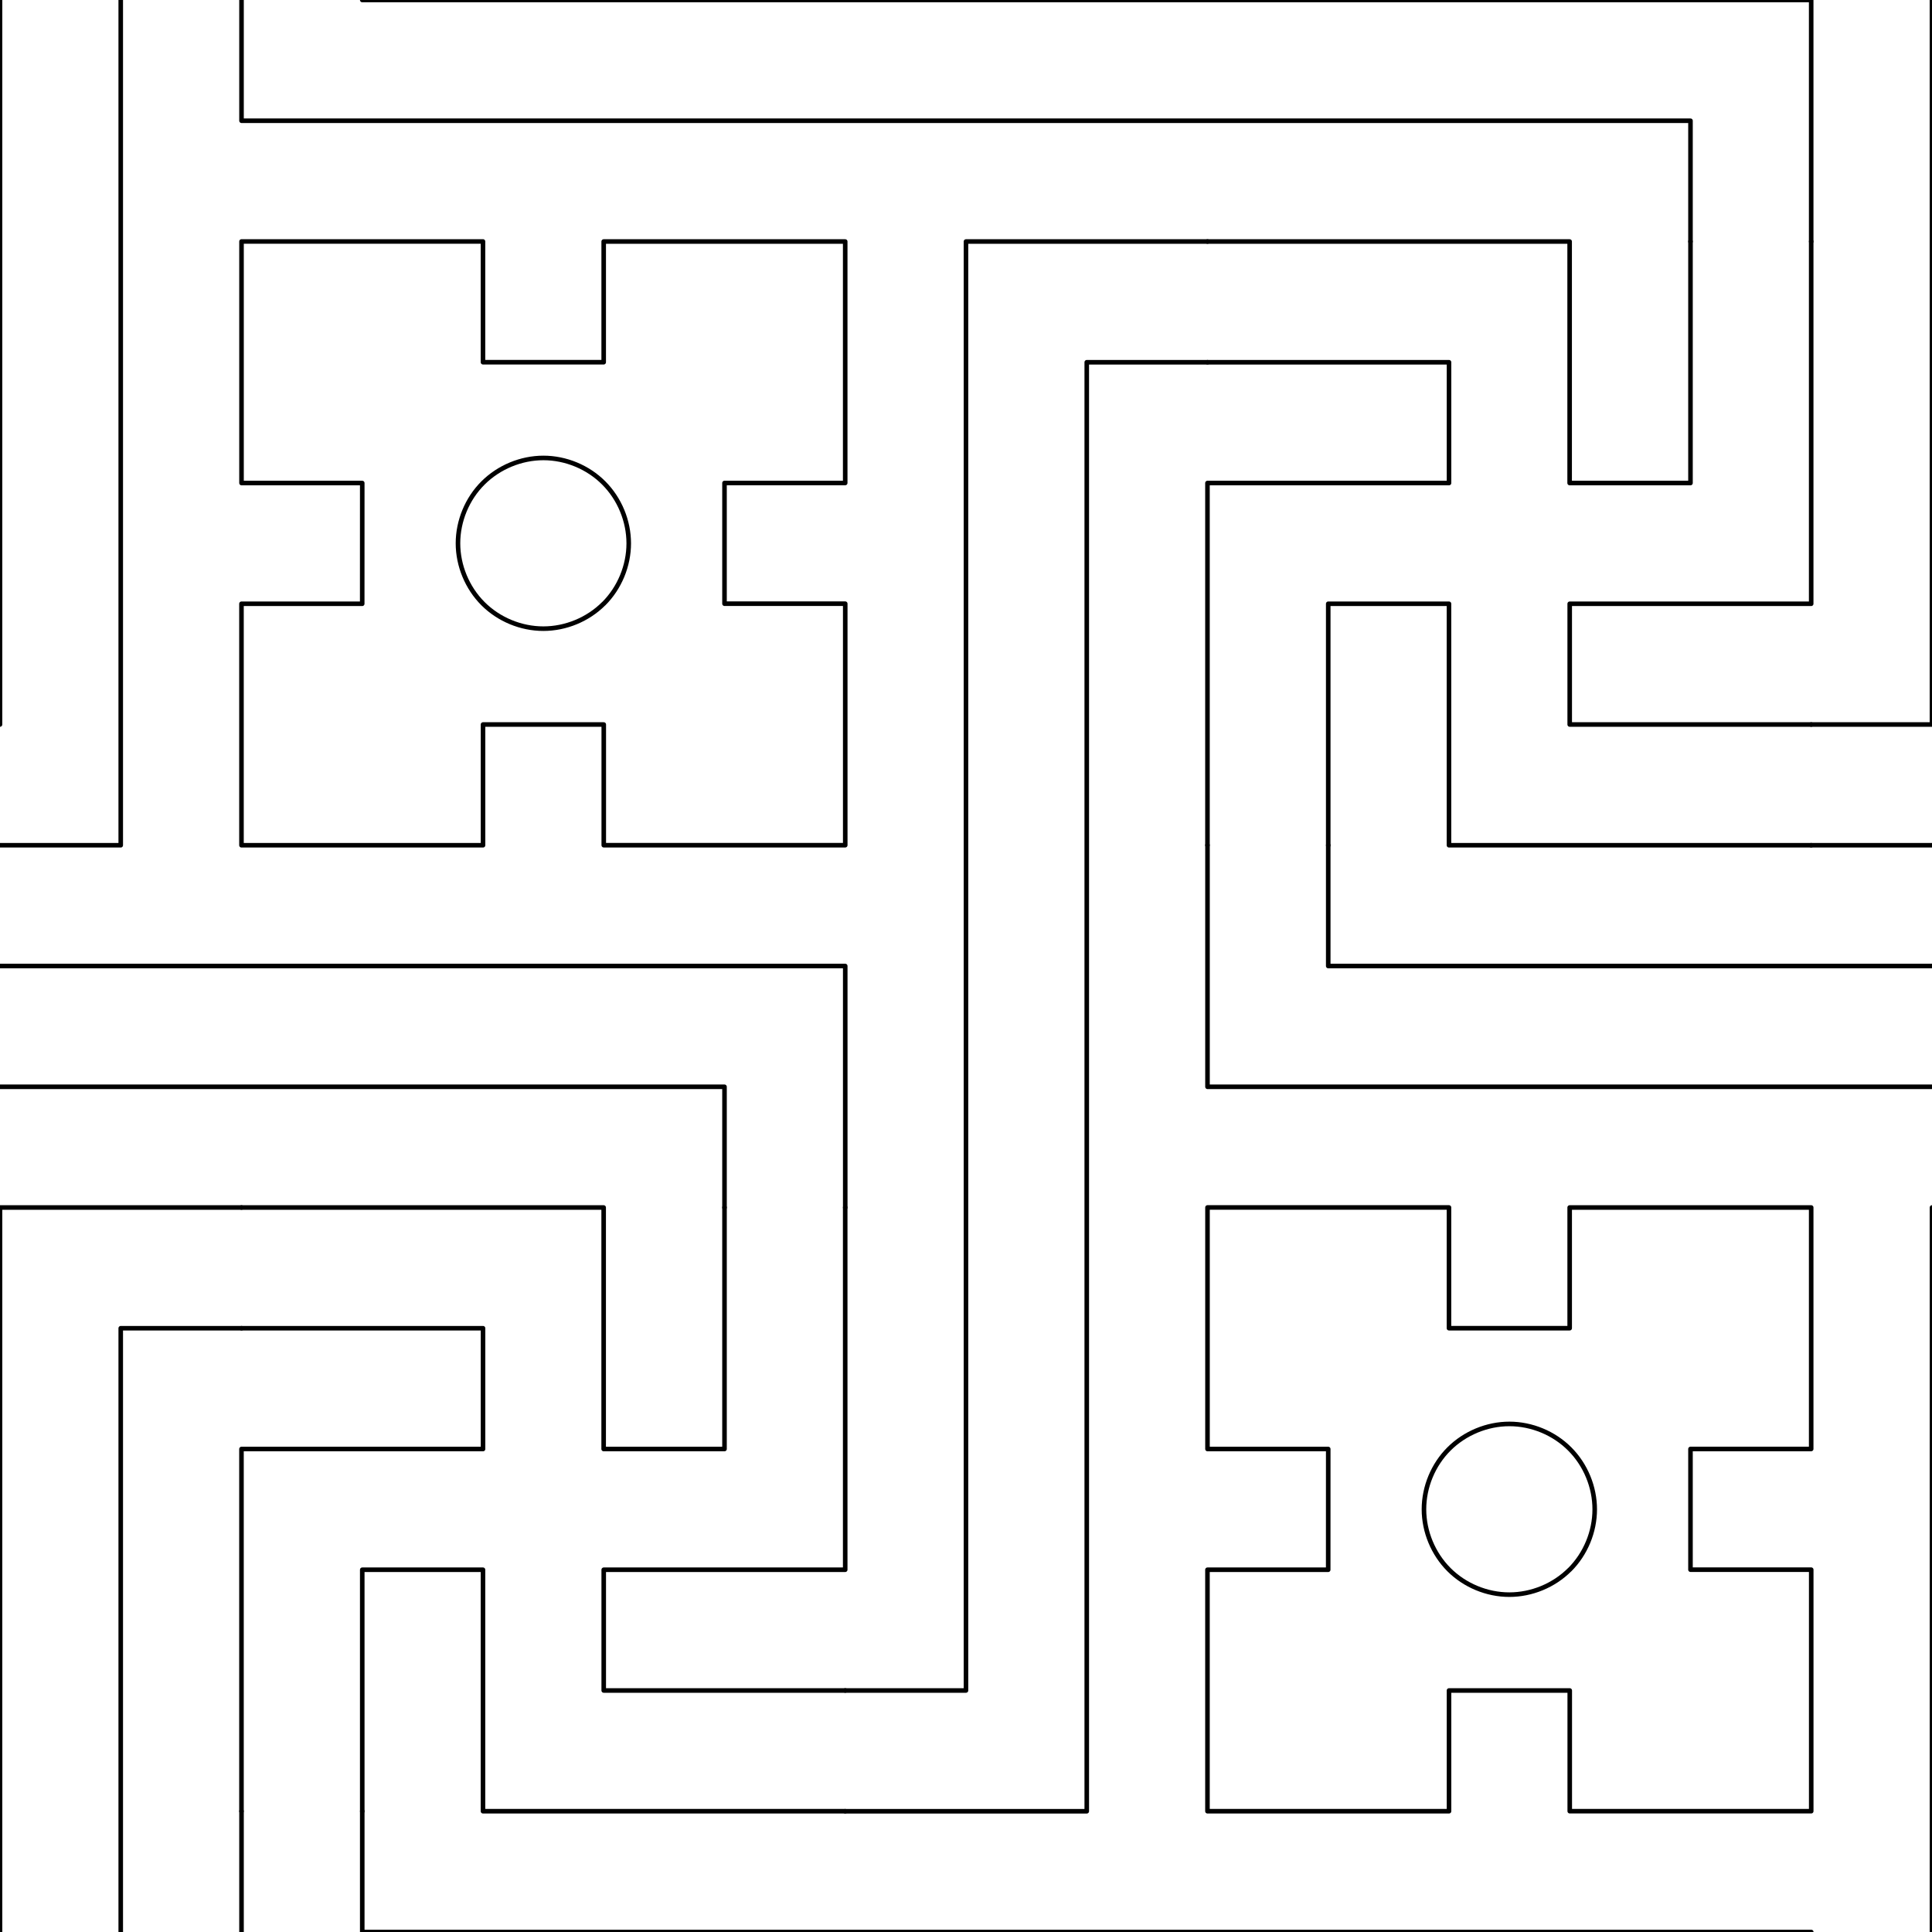
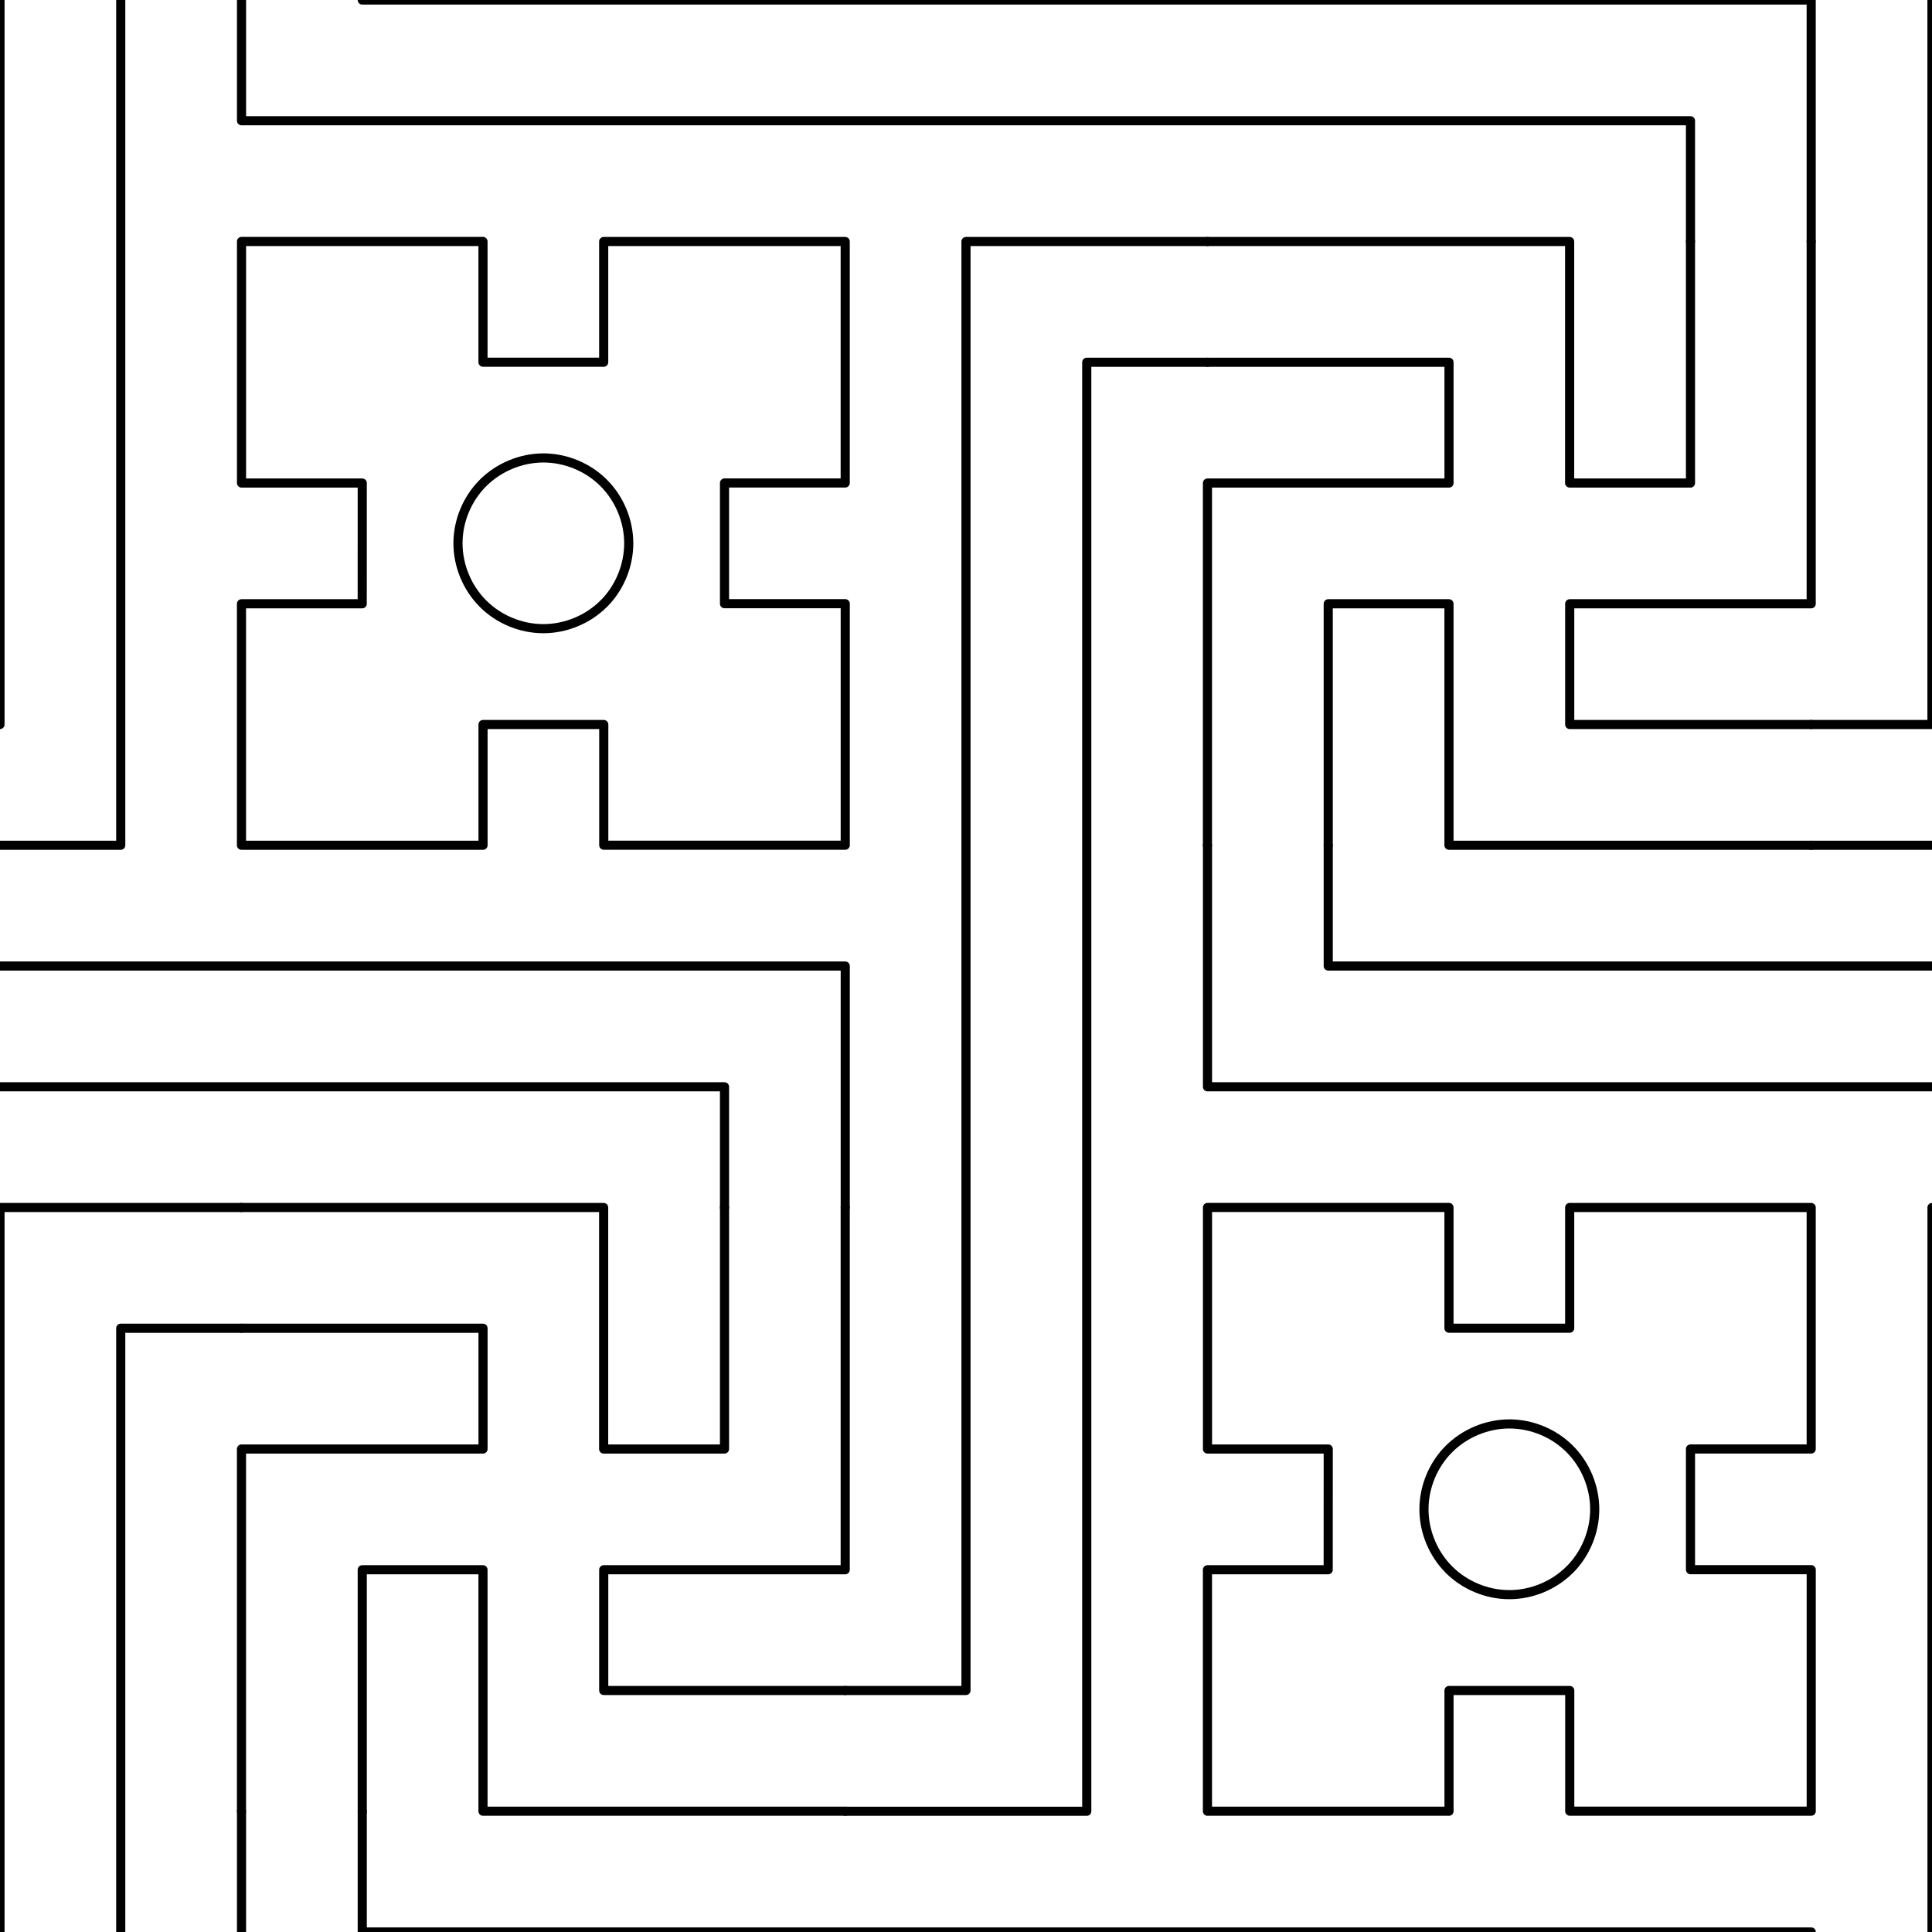
<svg xmlns="http://www.w3.org/2000/svg" xmlns:xlink="http://www.w3.org/1999/xlink" width="200" height="200" viewBox="0 0 52.917 52.917">
-   <g stroke="#000" stroke-width=".125" fill="none" stroke-linecap="round" stroke-linejoin="round">
+   <g stroke="#000" stroke-width=".25" fill="none" stroke-linecap="round" stroke-linejoin="round">
    <g id="a">
      <path d="M9.922 13.23H6.615V6.614h6.614v3.307h3.306V6.615h6.615v6.614h-3.306v3.306h3.307v6.615h-6.614v-3.306H13.23v3.307H6.614v-6.614h3.307z" />
      <path d="M16.536 16.536c.433-.432.685-1.04.685-1.653 0-.612-.25-1.22-.684-1.654-.432-.434-1.04-.686-1.653-.686-.612 0-1.22.252-1.654.685-.434.432-.686 1.04-.686 1.653 0 .612.252 1.22.685 1.653.432.433 1.04.685 1.653.685.612 0 1.22-.25 1.653-.684z" />
    </g>
    <path id="b" d="M9.922 49.61v-6.615h3.307v6.614h9.92M6.616 36.38h6.614v3.308H6.614v9.92m13.23-16.535v6.615h-3.31v-6.615h-9.92m16.536 0v9.922h-6.614v3.307h6.615" />
    <use xlink:href="#a" transform="translate(26.458 26.458)" />
    <use xlink:href="#b" transform="translate(26.458 -26.458)" />
    <path d="M52.917 52.917V33.073M9.922 52.917H49.61M52.916 0v19.844M9.922 0h16.536m0 3.307H6.615V0m3.307 49.61v3.307M6.615 49.61v3.307m0-16.537H3.307v16.537m3.308-19.844H0v19.844M26.458 0h23.15v6.615m-3.306 0V3.307H26.458m26.46 16.537h-3.31m0 3.307h3.31m-16.538 0v3.308h16.537m0 3.308H33.073V23.15M0 29.767h19.844v3.307m3.307 0v-6.615H0M33.073 9.922h-3.307V49.61H23.15m0-3.308h3.308V6.615h6.615M0 0v19.844m0 3.307h3.307V0" />
  </g>
</svg>
